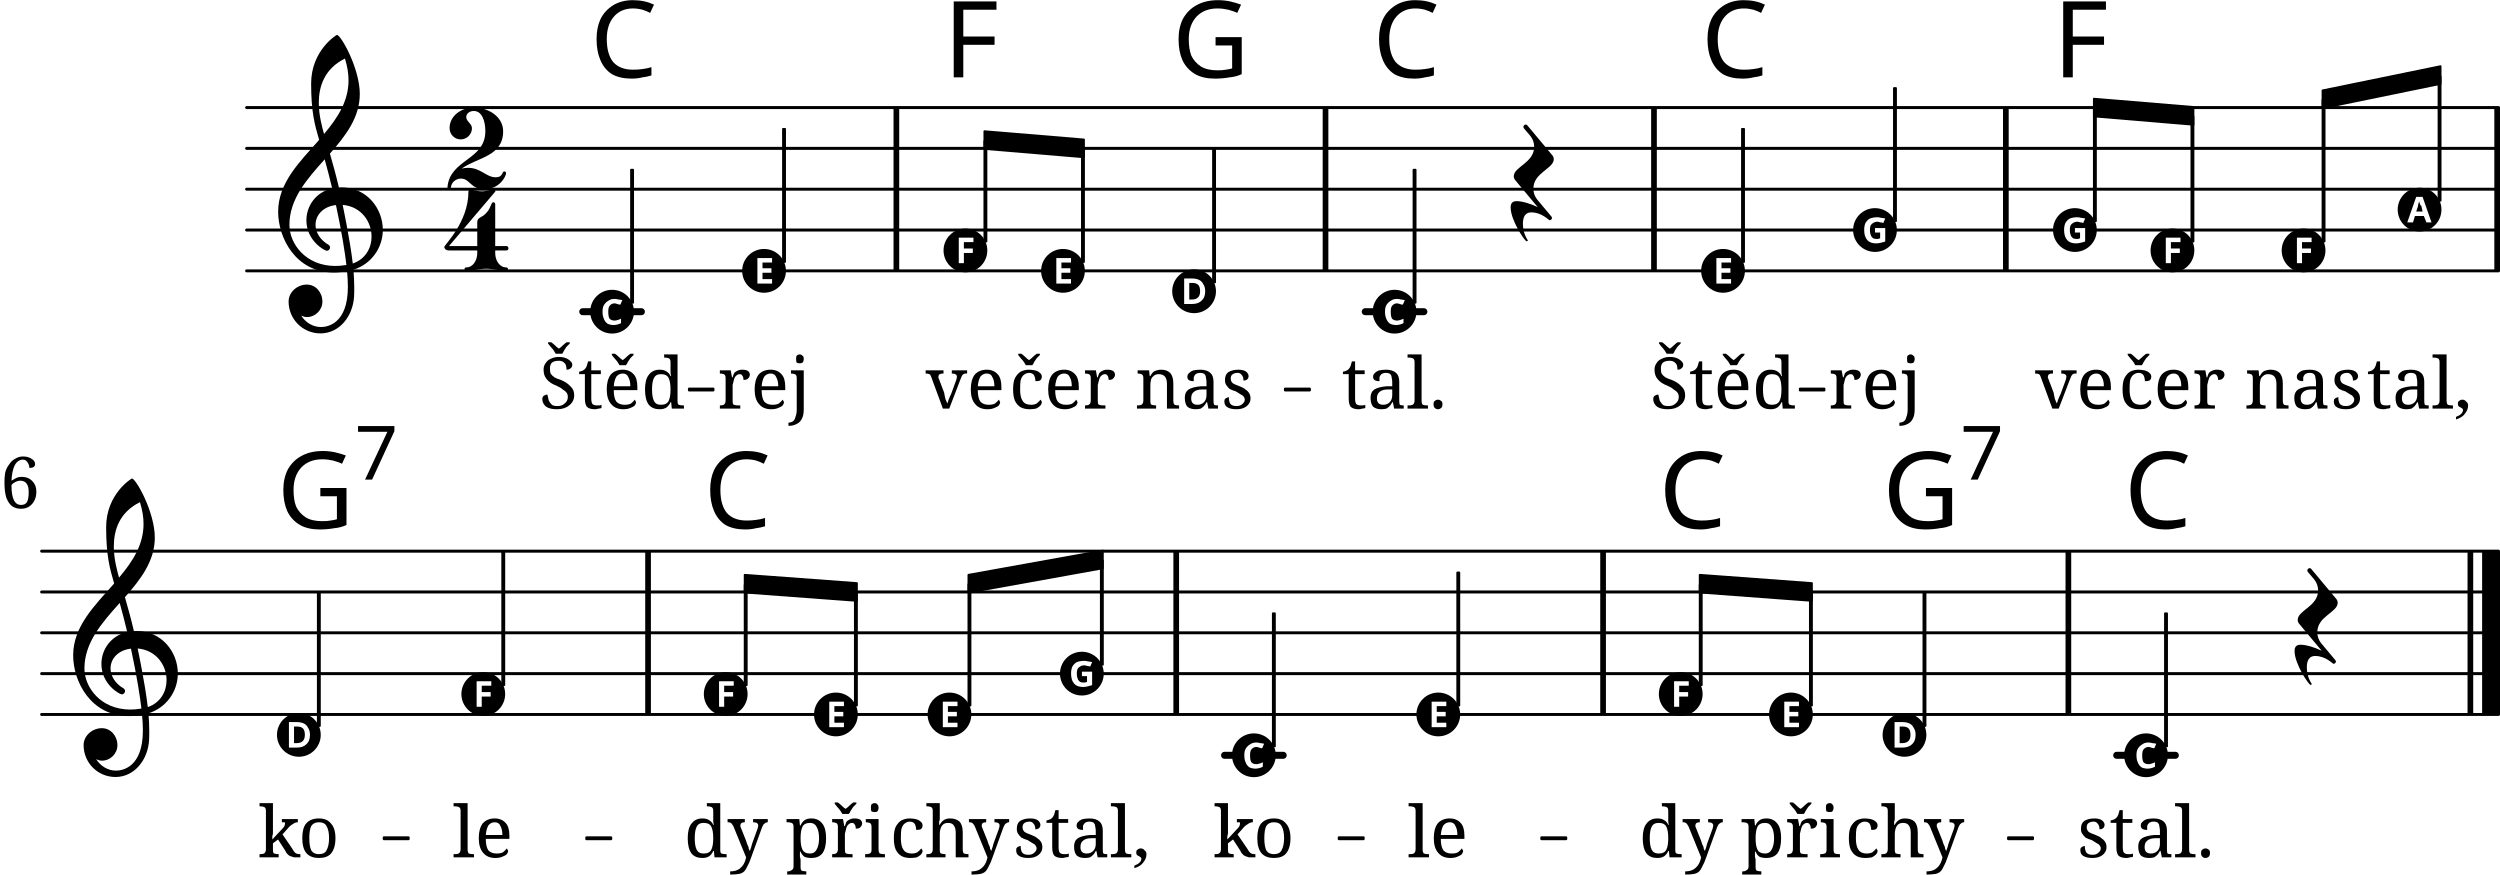
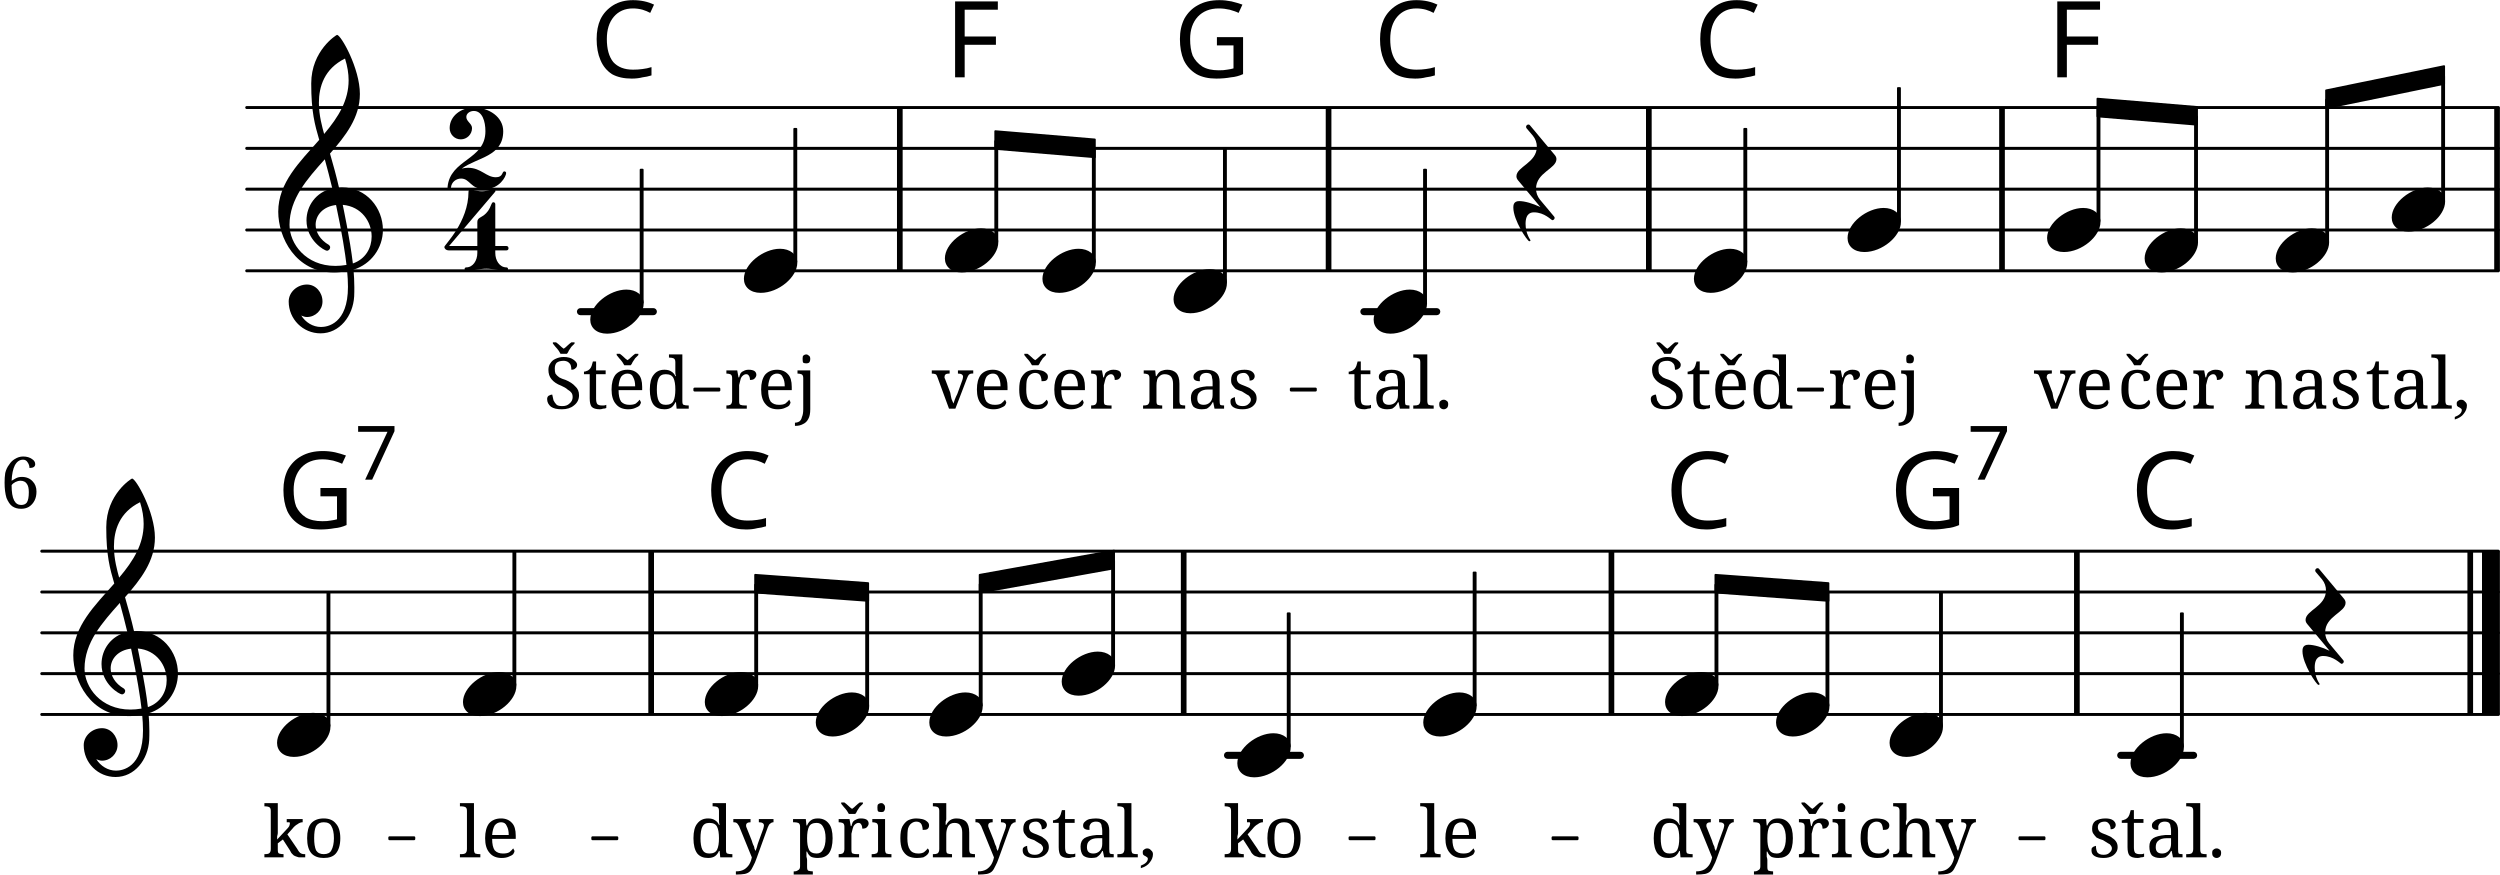
- <svg xmlns="http://www.w3.org/2000/svg" class="score" version="1.2" width="182.94mm" height="63.99mm" viewBox="-0.984 -2.74 61.237 21.419">
+ <svg xmlns="http://www.w3.org/2000/svg" class="score" version="1.2" width="182.94mm" height="63.99mm" viewBox="-0.984 -2.74 61.237 21.422">
  <style type="text/css">

tspan { white-space: pre; }

</style>
-   <g transform="translate(20.9029, 1.8941)">
+   <g transform="translate(20.9865, 1.8941)">
    <rect x="0" y="-2" width="0.139" height="4" ry="0" fill="currentColor" />
  </g>
  <g transform="translate(60.1143, 1.8941)">
    <rect x="0" y="-2" width="0.139" height="4" ry="0" fill="currentColor" />
  </g>
-   <g transform="translate(31.4149, 1.8941)">
-     <rect x="0" y="-2" width="0.139" height="4" ry="0" fill="currentColor" />
-   </g>
-   <g transform="translate(48.0794, 1.8941)">
-     <rect x="0" y="-2" width="0.139" height="4" ry="0" fill="currentColor" />
-   </g>
-   <g transform="translate(39.4605, 1.8941)">
+   <g transform="translate(31.4897, 1.8941)">
+     <rect x="0" y="-2" width="0.139" height="4" ry="0" fill="currentColor" />
+   </g>
+   <g transform="translate(47.9872, 1.8941)">
+     <rect x="0" y="-2" width="0.139" height="4" ry="0" fill="currentColor" />
+   </g>
+   <g transform="translate(39.3354, 1.8941)">
    <rect x="0" y="-2" width="0.139" height="4" ry="0" fill="currentColor" />
  </g>
  <g transform="translate(0, 4.8941)">
-     <rect x="32.371" y="-0.086" width="1.609" height="0.173" ry="0.086" fill="currentColor" />
+     <rect x="32.337" y="-0.086" width="1.959" height="0.173" ry="0.086" fill="currentColor" />
  </g>
  <g transform="translate(0, 4.8941)">
-     <rect x="13.204" y="-0.086" width="1.609" height="0.173" ry="0.086" fill="currentColor" />
+     <rect x="13.146" y="-0.086" width="1.959" height="0.173" ry="0.086" fill="currentColor" />
  </g>
  <g transform="translate(5.0211, 3.8941)">
    <line stroke-linejoin="round" stroke-linecap="round" stroke-width="0.073" stroke="currentColor" x1="0.036" y1="0" x2="55.195" y2="0" />
  </g>
  <g transform="translate(5.0211, 2.8941)">
    <line stroke-linejoin="round" stroke-linecap="round" stroke-width="0.073" stroke="currentColor" x1="0.036" y1="0" x2="55.195" y2="0" />
  </g>
  <g transform="translate(5.0211, 1.8941)">
    <line stroke-linejoin="round" stroke-linecap="round" stroke-width="0.073" stroke="currentColor" x1="0.036" y1="0" x2="55.195" y2="0" />
  </g>
  <g transform="translate(5.0211, 0.8941)">
    <line stroke-linejoin="round" stroke-linecap="round" stroke-width="0.073" stroke="currentColor" x1="0.036" y1="0" x2="55.195" y2="0" />
  </g>
  <g transform="translate(5.0211, -0.1059)">
    <line stroke-linejoin="round" stroke-linecap="round" stroke-width="0.073" stroke="currentColor" x1="0.036" y1="0" x2="55.195" y2="0" />
  </g>
-   <g transform="translate(49.3038, -0.8459)">
+   <g transform="translate(49.1609, -0.8459)">
    <text font-family="sans" font-size="2.616" text-anchor="start" fill="currentColor">
      <tspan>F</tspan>
    </text>
  </g>
-   <g transform="translate(49.8402, 2.8941)">
-     <circle stroke-linejoin="round" stroke-linecap="round" fill="currentColor" stroke="currentColor" stroke-width="0" r="0.536" />
-   </g>
-   <g color="rgba(100%, 100%, 100%, 100%)">
-     <g transform="translate(49.5289, 3.2058)">
-       <text font-family="sans" font-weight="bold" font-size="0.873" text-anchor="start" fill="currentColor">
-         <tspan>G</tspan>
-       </text>
-     </g>
-   </g>
-   <g transform="translate(48.8661, 7.2682)">
+   <g transform="translate(49.1609, 2.8941)">
+     <path transform="scale(0.004, -0.004)" d="M0 -49c0 91 119 184 221 184c61 0 106 -34 106 -86c0 -87 -114 -184 -224 -184c-65 0 -103 37 -103 86z" fill="currentColor" />
+   </g>
+   <g transform="translate(48.8398, 7.2707)">
    <text font-family="serif" font-size="1.746" text-anchor="start" fill="currentColor">
      <tspan>ve</tspan>
    </text>
  </g>
-   <g transform="translate(50.3293, 1.8941)">
-     <rect x="-0.047" y="-1.996" width="0.095" height="2.8" ry="0.024" fill="currentColor" />
-   </g>
-   <g transform="translate(55.8831, -0.3095)">
+   <g transform="translate(50.4194, 1.8941)">
+     <rect x="-0.047" y="-1.996" width="0.095" height="2.799" ry="0.024" fill="currentColor" />
+   </g>
+   <g transform="translate(55.9732, -0.3095)">
    <polygon stroke-linejoin="round" stroke-linecap="round" stroke-width="0.047" fill="currentColor" stroke="currentColor" points="2.913 -0.809 2.913 -0.377 0.024 0.216 0.024 -0.216" />
  </g>
-   <g transform="translate(40.6849, -0.8459)">
-     <text font-family="sans" font-size="2.616" text-anchor="start" fill="currentColor">
-       <tspan>C</tspan>
-     </text>
-   </g>
-   <g transform="translate(41.2214, 3.8941)">
-     <circle stroke-linejoin="round" stroke-linecap="round" fill="currentColor" stroke="currentColor" stroke-width="0" r="0.536" />
-   </g>
-   <g color="rgba(100%, 100%, 100%, 100%)">
-     <g transform="translate(40.9804, 4.2058)">
-       <text font-family="sans" font-weight="bold" font-size="0.873" text-anchor="start" fill="currentColor">
-         <tspan>E</tspan>
-       </text>
-     </g>
-   </g>
-   <g transform="translate(39.4339, 7.2682)">
+   <g transform="translate(40.5091, -0.8459)">
+     <text font-family="sans" font-size="2.616" text-anchor="start" fill="currentColor">
+       <tspan>C</tspan>
+     </text>
+   </g>
+   <g transform="translate(40.5091, 3.8941)">
+     <path transform="scale(0.004, -0.004)" d="M0 -49c0 91 119 184 221 184c61 0 106 -34 106 -86c0 -87 -114 -184 -224 -184c-65 0 -103 37 -103 86z" fill="currentColor" />
+   </g>
+   <g transform="translate(39.3745, 7.2707)">
    <text font-family="serif" font-size="1.746" text-anchor="start" fill="currentColor">
      <tspan>Štěd</tspan>
    </text>
  </g>
-   <g transform="translate(41.7104, 1.8941)">
-     <rect x="-0.047" y="-1.5" width="0.095" height="3.304" ry="0.024" fill="currentColor" />
-   </g>
-   <g transform="translate(45.4325, 1.8941)">
-     <rect x="-0.047" y="-2.5" width="0.095" height="3.304" ry="0.024" fill="currentColor" />
-   </g>
-   <g transform="translate(44.9435, 2.8941)">
-     <circle stroke-linejoin="round" stroke-linecap="round" fill="currentColor" stroke="currentColor" stroke-width="0" r="0.536" />
-   </g>
-   <g color="rgba(100%, 100%, 100%, 100%)">
-     <g transform="translate(44.6321, 3.2058)">
-       <text font-family="sans" font-weight="bold" font-size="0.873" text-anchor="start" fill="currentColor">
-         <tspan>G</tspan>
-       </text>
-     </g>
-   </g>
-   <g transform="translate(43.7986, 7.2682)">
+   <g transform="translate(41.7676, 1.8941)">
+     <rect x="-0.047" y="-1.5" width="0.095" height="3.303" ry="0.024" fill="currentColor" />
+   </g>
+   <g transform="translate(45.5315, 1.8941)">
+     <rect x="-0.047" y="-2.5" width="0.095" height="3.303" ry="0.024" fill="currentColor" />
+   </g>
+   <g transform="translate(44.273, 2.8941)">
+     <path transform="scale(0.004, -0.004)" d="M0 -49c0 91 119 184 221 184c61 0 106 -34 106 -86c0 -87 -114 -184 -224 -184c-65 0 -103 37 -103 86z" fill="currentColor" />
+   </g>
+   <g transform="translate(43.7812, 7.2707)">
    <text font-family="serif" font-size="1.746" text-anchor="start" fill="currentColor">
      <tspan>rej</tspan>
    </text>
  </g>
-   <g transform="translate(15.8667, 7.2682)">
-     <rect x="0" y="-0.515" width="0.65" height="0.095" ry="0.029" fill="currentColor" />
-   </g>
-   <g transform="translate(30.4657, 7.2682)">
-     <rect x="0" y="-0.515" width="0.66" height="0.095" ry="0.029" fill="currentColor" />
-   </g>
-   <g transform="translate(23.1054, 0.6905)">
+   <g transform="translate(15.999, 7.2707)">
+     <rect x="0" y="-0.515" width="0.66" height="0.095" ry="0.029" fill="currentColor" />
+   </g>
+   <g transform="translate(30.6107, 7.2707)">
+     <rect x="0" y="-0.515" width="0.66" height="0.095" ry="0.029" fill="currentColor" />
+   </g>
+   <g transform="translate(23.3713, 0.6905)">
    <polygon stroke-linejoin="round" stroke-linecap="round" stroke-width="0.047" fill="currentColor" stroke="currentColor" points="2.461 -0.013 2.461 0.42 0.024 0.216 0.024 -0.216" />
  </g>
-   <g transform="translate(43.0789, 7.2682)">
-     <rect x="0" y="-0.515" width="0.65" height="0.095" ry="0.029" fill="currentColor" />
-   </g>
-   <g transform="translate(50.2819, -0.1059)">
+   <g transform="translate(43.0354, 7.2707)">
+     <rect x="0" y="-0.515" width="0.66" height="0.095" ry="0.029" fill="currentColor" />
+   </g>
+   <g transform="translate(50.372, -0.1059)">
    <polygon stroke-linejoin="round" stroke-linecap="round" stroke-width="0.047" fill="currentColor" stroke="currentColor" points="2.461 -0.013 2.461 0.42 0.024 0.216 0.024 -0.216" />
  </g>
-   <g transform="translate(52.2298, 3.3941)">
-     <circle stroke-linejoin="round" stroke-linecap="round" fill="currentColor" stroke="currentColor" stroke-width="0" r="0.536" />
-   </g>
-   <g color="rgba(100%, 100%, 100%, 100%)">
-     <g transform="translate(51.9888, 3.7058)">
-       <text font-family="sans" font-weight="bold" font-size="0.873" text-anchor="start" fill="currentColor">
-         <tspan>F</tspan>
-       </text>
-     </g>
-   </g>
-   <g transform="translate(50.9143, 7.2682)">
+   <g transform="translate(51.5505, 3.3941)">
+     <path transform="scale(0.004, -0.004)" d="M0 -49c0 91 119 184 221 184c61 0 106 -34 106 -86c0 -87 -114 -184 -224 -184c-65 0 -103 37 -103 86z" fill="currentColor" />
+   </g>
+   <g transform="translate(50.888, 7.2707)">
    <text font-family="serif" font-size="1.746" text-anchor="start" fill="currentColor">
      <tspan>čer</tspan>
    </text>
  </g>
-   <g transform="translate(52.7189, 1.8941)">
-     <rect x="-0.047" y="-1.8" width="0.095" height="3.105" ry="0.024" fill="currentColor" />
-   </g>
-   <g transform="translate(55.4414, 3.3941)">
-     <circle stroke-linejoin="round" stroke-linecap="round" fill="currentColor" stroke="currentColor" stroke-width="0" r="0.536" />
-   </g>
-   <g color="rgba(100%, 100%, 100%, 100%)">
-     <g transform="translate(55.2004, 3.7058)">
-       <text font-family="sans" font-weight="bold" font-size="0.873" text-anchor="start" fill="currentColor">
-         <tspan>F</tspan>
-       </text>
-     </g>
-   </g>
-   <g transform="translate(53.9954, 7.2682)">
+   <g transform="translate(52.809, 1.8941)">
+     <rect x="-0.047" y="-1.8" width="0.095" height="3.104" ry="0.024" fill="currentColor" />
+   </g>
+   <g transform="translate(54.7621, 3.3941)">
+     <path transform="scale(0.004, -0.004)" d="M0 -49c0 91 119 184 221 184c61 0 106 -34 106 -86c0 -87 -114 -184 -224 -184c-65 0 -103 37 -103 86z" fill="currentColor" />
+   </g>
+   <g transform="translate(53.969, 7.2707)">
    <text font-family="serif" font-size="1.746" text-anchor="start" fill="currentColor">
      <tspan>nas</tspan>
    </text>
  </g>
-   <g transform="translate(55.9305, 1.8941)">
-     <rect x="-0.047" y="-2.213" width="0.095" height="3.517" ry="0.024" fill="currentColor" />
-   </g>
-   <g transform="translate(58.2829, 2.3941)">
-     <circle stroke-linejoin="round" stroke-linecap="round" fill="currentColor" stroke="currentColor" stroke-width="0" r="0.536" />
-   </g>
-   <g color="rgba(100%, 100%, 100%, 100%)">
-     <g transform="translate(57.9817, 2.7071)">
-       <text font-family="sans" font-weight="bold" font-size="0.873" text-anchor="start" fill="currentColor">
-         <tspan>A</tspan>
-       </text>
-     </g>
-   </g>
-   <g transform="translate(56.9875, 7.2682)">
+   <g transform="translate(56.0206, 1.8941)">
+     <rect x="-0.047" y="-2.213" width="0.095" height="3.516" ry="0.024" fill="currentColor" />
+   </g>
+   <g transform="translate(57.6036, 2.3941)">
+     <path transform="scale(0.004, -0.004)" d="M0 -49c0 91 119 184 221 184c61 0 106 -34 106 -86c0 -87 -114 -184 -224 -184c-65 0 -103 37 -103 86z" fill="currentColor" />
+   </g>
+   <g transform="translate(56.9611, 7.2707)">
    <text font-family="serif" font-size="1.746" text-anchor="start" fill="currentColor">
      <tspan>tal,</tspan>
    </text>
  </g>
-   <g transform="translate(58.772, 1.8941)">
-     <rect x="-0.047" y="-2.787" width="0.095" height="3.091" ry="0.024" fill="currentColor" />
-   </g>
-   <g transform="translate(17.7313, 3.8941)">
-     <circle stroke-linejoin="round" stroke-linecap="round" fill="currentColor" stroke="currentColor" stroke-width="0" r="0.536" />
-   </g>
-   <g color="rgba(100%, 100%, 100%, 100%)">
-     <g transform="translate(17.4903, 4.2058)">
-       <text font-family="sans" font-weight="bold" font-size="0.873" text-anchor="start" fill="currentColor">
-         <tspan>E</tspan>
-       </text>
-     </g>
-   </g>
-   <g transform="translate(16.5865, 7.2682)">
+   <g transform="translate(58.8621, 1.8941)">
+     <rect x="-0.047" y="-2.787" width="0.095" height="3.09" ry="0.024" fill="currentColor" />
+   </g>
+   <g transform="translate(17.2366, 3.8941)">
+     <path transform="scale(0.004, -0.004)" d="M0 -49c0 91 119 184 221 184c61 0 106 -34 106 -86c0 -87 -114 -184 -224 -184c-65 0 -103 37 -103 86z" fill="currentColor" />
+   </g>
+   <g transform="translate(16.7448, 7.2707)">
    <text font-family="serif" font-size="1.746" text-anchor="start" fill="currentColor">
      <tspan>rej</tspan>
    </text>
  </g>
-   <g transform="translate(18.2203, 1.8941)">
-     <rect x="-0.047" y="-1.5" width="0.095" height="3.304" ry="0.024" fill="currentColor" />
-   </g>
-   <g transform="translate(22.1273, -0.8459)">
+   <g transform="translate(18.4951, 1.8941)">
+     <rect x="-0.047" y="-1.5" width="0.095" height="3.303" ry="0.024" fill="currentColor" />
+   </g>
+   <g transform="translate(22.1603, -0.8459)">
    <text font-family="sans" font-size="2.616" text-anchor="start" fill="currentColor">
      <tspan>F</tspan>
    </text>
  </g>
-   <g transform="translate(22.6638, 3.3941)">
-     <circle stroke-linejoin="round" stroke-linecap="round" fill="currentColor" stroke="currentColor" stroke-width="0" r="0.536" />
-   </g>
-   <g color="rgba(100%, 100%, 100%, 100%)">
-     <g transform="translate(22.4228, 3.7058)">
-       <text font-family="sans" font-weight="bold" font-size="0.873" text-anchor="start" fill="currentColor">
-         <tspan>F</tspan>
-       </text>
-     </g>
-   </g>
-   <g transform="translate(21.6897, 7.2682)">
+   <g transform="translate(22.1603, 3.3941)">
+     <path transform="scale(0.004, -0.004)" d="M0 -49c0 91 119 184 221 184c61 0 106 -34 106 -86c0 -87 -114 -184 -224 -184c-65 0 -103 37 -103 86z" fill="currentColor" />
+   </g>
+   <g transform="translate(21.8391, 7.2707)">
    <text font-family="serif" font-size="1.746" text-anchor="start" fill="currentColor">
      <tspan>ve</tspan>
    </text>
  </g>
-   <g transform="translate(23.1528, 1.8941)">
-     <rect x="-0.047" y="-1.2" width="0.095" height="2.504" ry="0.024" fill="currentColor" />
-   </g>
-   <g transform="translate(12.2217, 7.2682)">
+   <g transform="translate(23.4187, 1.8941)">
+     <rect x="-0.047" y="-1.2" width="0.095" height="2.503" ry="0.024" fill="currentColor" />
+   </g>
+   <g transform="translate(12.3382, 7.2707)">
    <text font-family="serif" font-size="1.746" text-anchor="start" fill="currentColor">
      <tspan>Štěd</tspan>
    </text>
  </g>
  <g transform="translate(13.4727, -0.8459)">
    <text font-family="sans" font-size="2.616" text-anchor="start" fill="currentColor">
      <tspan>C</tspan>
    </text>
  </g>
-   <g transform="translate(14.0092, 4.8941)">
-     <circle stroke-linejoin="round" stroke-linecap="round" fill="currentColor" stroke="currentColor" stroke-width="0" r="0.536" />
-   </g>
-   <g color="rgba(100%, 100%, 100%, 100%)">
-     <g transform="translate(13.728, 5.2058)">
-       <text font-family="sans" font-weight="bold" font-size="0.873" text-anchor="start" fill="currentColor">
-         <tspan>C</tspan>
-       </text>
-     </g>
+   <g transform="translate(13.4727, 4.8941)">
+     <path transform="scale(0.004, -0.004)" d="M0 -49c0 91 119 184 221 184c61 0 106 -34 106 -86c0 -87 -114 -184 -224 -184c-65 0 -103 37 -103 86z" fill="currentColor" />
  </g>
  <g transform="translate(5.8211, 2.8941)">
    <path transform="scale(0.004, -0.004)" d="M643 1c0 -112 -73 -211 -180 -244c3 -36 5 -72 5 -108c0 -19 0 -37 -1 -56c-7 -120 -89 -226 -206 -226c-108 0 -195 87 -195 195c0 58 53 104 112 104c54 0 95 -48 95 -104c0 -52 -43 -95 -95 -95c-12 0 -24 4 -35 9c26 -41 70 -70 121 -70c38 0 165 18 165 246 c0 32 -2 64 -5 96c-28 -5 -55 -8 -80 -8c-236 0 -342 214 -342 372c0 178 133 306 251 440c-27 93 -49 170 -49 345c0 203 155 298 158 298c24 0 140 -205 140 -362c0 -144 -87 -256 -183 -365c20 -69 39 -138 55 -208c5 0 11 1 16 1c154 0 253 -128 253 -260zM397 154 c1 -5 45 -212 62 -359c78 27 115 95 115 165c0 90 -62 184 -177 194zM71 31c0 -114 99 -251 281 -251c21 0 44 2 68 6c-7 63 -28 201 -64 367c-79 -9 -125 -62 -125 -121c0 -44 26 -92 82 -124c4 -4 7 -9 7 -14c0 -11 -9 -21 -20 -21c-14 0 -125 62 -125 186 c0 88 57 173 158 196c-14 60 -30 119 -46 178c-108 -121 -216 -242 -216 -402zM411 1050c-127 -63 -160 -172 -160 -271c0 -78 21 -151 32 -191c89 105 150 206 150 329c0 41 -7 85 -22 133z" fill="currentColor" />
  </g>
  <g transform="translate(9.9764, 1.8941)">
    <path transform="scale(0.004, -0.004)" d="M227 0c-87 0 -89 65 -144 65c-30 0 -59 -21 -62 -55c-1 -7 -5 -10 -10 -10s-11 3 -11 10v2c15 173 232 165 232 343c0 60 -19 124 -71 124c-24 0 -46 -15 -46 -37c0 -27 35 -41 35 -68c0 -38 -31 -69 -69 -69s-68 31 -68 69c0 74 70 126 148 126c93 0 180 -58 180 -145 c0 -156 -160 -160 -254 -229c12 3 25 5 38 5c81 0 111 -58 171 -58c46 0 36 36 52 36c5 0 11 -4 11 -10c0 -21 -41 -99 -132 -99z" fill="currentColor" />
  </g>
  <g transform="translate(9.9062, 3.8941)">
    <path transform="scale(0.004, -0.004)" d="M228 487c34 0 64 14 71 14s12 -6 12 -11c0 -2 0 -3 -1 -5l-283 -333h173v147c0 32 34 24 65 67c21 29 20 54 33 54c6 0 12 -4 12 -12v-256h68c9 0 13 -7 13 -14s-4 -13 -13 -13h-68v-16c0 -45 26 -88 68 -88c7 0 10 -5 10 -10s-3 -11 -10 -11c-41 0 -82 13 -123 13 s-82 -13 -123 -13c-7 0 -10 6 -10 11s3 10 10 10c42 0 68 43 68 88v16h-173c-21 0 -29 13 -29 21c0 13 148 151 148 339c0 8 5 15 12 15c5 0 36 -13 70 -13z" fill="currentColor" />
  </g>
-   <g transform="translate(14.4983, 1.8941)">
-     <rect x="-0.047" y="-0.5" width="0.095" height="3.304" ry="0.024" fill="currentColor" />
-   </g>
-   <g transform="translate(32.6393, -0.8459)">
-     <text font-family="sans" font-size="2.616" text-anchor="start" fill="currentColor">
-       <tspan>C</tspan>
-     </text>
-   </g>
-   <g transform="translate(33.1757, 4.8941)">
-     <circle stroke-linejoin="round" stroke-linecap="round" fill="currentColor" stroke="currentColor" stroke-width="0" r="0.536" />
-   </g>
-   <g color="rgba(100%, 100%, 100%, 100%)">
-     <g transform="translate(32.8946, 5.2058)">
-       <text font-family="sans" font-weight="bold" font-size="0.873" text-anchor="start" fill="currentColor">
-         <tspan>C</tspan>
-       </text>
-     </g>
-   </g>
-   <g transform="translate(31.8803, 7.2682)">
+   <g transform="translate(14.7312, 1.8941)">
+     <rect x="-0.047" y="-0.5" width="0.095" height="3.303" ry="0.024" fill="currentColor" />
+   </g>
+   <g transform="translate(32.6634, -0.8459)">
+     <text font-family="sans" font-size="2.616" text-anchor="start" fill="currentColor">
+       <tspan>C</tspan>
+     </text>
+   </g>
+   <g transform="translate(32.6634, 4.8941)">
+     <path transform="scale(0.004, -0.004)" d="M0 -49c0 91 119 184 221 184c61 0 106 -34 106 -86c0 -87 -114 -184 -224 -184c-65 0 -103 37 -103 86z" fill="currentColor" />
+   </g>
+   <g transform="translate(32.0209, 7.2707)">
    <text font-family="serif" font-size="1.746" text-anchor="start" fill="currentColor">
      <tspan>tal.</tspan>
    </text>
  </g>
-   <g transform="translate(33.6648, 1.8941)">
-     <rect x="-0.047" y="-0.5" width="0.095" height="3.304" ry="0.024" fill="currentColor" />
-   </g>
-   <g transform="translate(36.1114, 1.8941)">
+   <g transform="translate(33.9219, 1.8941)">
+     <rect x="-0.047" y="-0.5" width="0.095" height="3.303" ry="0.024" fill="currentColor" />
+   </g>
+   <g transform="translate(36.1773, 1.8941)">
    <path transform="scale(0.004, -0.004)" d="M-4 79c0 59 125 82 125 181c0 24 -8 47 -24 67l-39 46c-2 3 -3 6 -3 9c0 7 7 14 14 14c3 0 7 -1 10 -5l152 -182c7 -8 10 -17 10 -25c0 -59 -125 -82 -125 -181c0 -24 8 -47 24 -67l87 -104c2 -3 3 -5 3 -8c0 -7 -7 -14 -14 -14c-6 0 -48 48 -112 48 c-14 0 -52 -1 -52 -70c0 -63 30 -99 30 -101c0 -4 -3 -6 -7 -6c-12 0 -98 130 -98 206c0 12 0 40 36 40c34 0 85 -15 130 -37l-137 164c-7 8 -10 17 -10 25z" fill="currentColor" />
  </g>
-   <g transform="translate(23.7379, 7.2682)">
+   <g transform="translate(23.8873, 7.2707)">
    <text font-family="serif" font-size="1.746" text-anchor="start" fill="currentColor">
      <tspan>čer</tspan>
    </text>
  </g>
-   <g transform="translate(25.5424, 1.8941)">
-     <rect x="-0.047" y="-1.004" width="0.095" height="2.808" ry="0.024" fill="currentColor" />
-   </g>
-   <g transform="translate(27.7285, -0.8459)">
+   <g transform="translate(25.8083, 1.8941)">
+     <rect x="-0.047" y="-1.004" width="0.095" height="2.807" ry="0.024" fill="currentColor" />
+   </g>
+   <g transform="translate(27.7615, -0.8459)">
    <text font-family="sans" font-size="2.616" text-anchor="start" fill="currentColor">
      <tspan>G</tspan>
    </text>
  </g>
-   <g transform="translate(28.265, 4.3941)">
-     <circle stroke-linejoin="round" stroke-linecap="round" fill="currentColor" stroke="currentColor" stroke-width="0" r="0.536" />
-   </g>
-   <g color="rgba(100%, 100%, 100%, 100%)">
-     <g transform="translate(27.9436, 4.7058)">
-       <text font-family="sans" font-weight="bold" font-size="0.873" text-anchor="start" fill="currentColor">
-         <tspan>D</tspan>
-       </text>
-     </g>
-   </g>
-   <g transform="translate(26.8189, 7.2682)">
+   <g transform="translate(27.7615, 4.3941)">
+     <path transform="scale(0.004, -0.004)" d="M0 -49c0 91 119 184 221 184c61 0 106 -34 106 -86c0 -87 -114 -184 -224 -184c-65 0 -103 37 -103 86z" fill="currentColor" />
+   </g>
+   <g transform="translate(26.9683, 7.2707)">
    <text font-family="serif" font-size="1.746" text-anchor="start" fill="currentColor">
      <tspan>nas</tspan>
    </text>
  </g>
-   <g transform="translate(28.754, 1.8941)">
-     <rect x="-0.047" y="-1" width="0.095" height="3.304" ry="0.024" fill="currentColor" />
-   </g>
-   <g transform="translate(25.0534, 3.8941)">
-     <circle stroke-linejoin="round" stroke-linecap="round" fill="currentColor" stroke="currentColor" stroke-width="0" r="0.536" />
-   </g>
-   <g color="rgba(100%, 100%, 100%, 100%)">
-     <g transform="translate(24.8124, 4.2058)">
-       <text font-family="sans" font-weight="bold" font-size="0.873" text-anchor="start" fill="currentColor">
-         <tspan>E</tspan>
-       </text>
-     </g>
-   </g>
-   <g transform="translate(27.7579, 12.76)">
-     <rect x="0" y="-2" width="0.139" height="4" ry="0" fill="currentColor" />
-   </g>
-   <g transform="translate(59.8152, 12.76)">
+   <g transform="translate(29.0199, 1.8941)">
+     <rect x="-0.047" y="-1" width="0.095" height="3.303" ry="0.024" fill="currentColor" />
+   </g>
+   <g transform="translate(24.5499, 3.8941)">
+     <path transform="scale(0.004, -0.004)" d="M0 -49c0 91 119 184 221 184c61 0 106 -34 106 -86c0 -87 -114 -184 -224 -184c-65 0 -103 37 -103 86z" fill="currentColor" />
+   </g>
+   <g transform="translate(27.9405, 12.7624)">
+     <rect x="0" y="-2" width="0.139" height="4" ry="0" fill="currentColor" />
+   </g>
+   <g transform="translate(59.8152, 12.7624)">
    <rect x="0" y="-2" width="0.438" height="4" ry="0" fill="currentColor" />
  </g>
-   <g transform="translate(59.4578, 12.76)">
-     <rect x="0" y="-2" width="0.139" height="4" ry="0" fill="currentColor" />
-   </g>
-   <g transform="translate(38.2136, 12.76)">
-     <rect x="0" y="-2" width="0.139" height="4" ry="0" fill="currentColor" />
-   </g>
-   <g transform="translate(14.8206, 12.76)">
-     <rect x="0" y="-2" width="0.139" height="4" ry="0" fill="currentColor" />
-   </g>
-   <g transform="translate(0, 14.76)">
+   <g transform="translate(59.4578, 12.7624)">
+     <rect x="0" y="-2" width="0.139" height="4" ry="0" fill="currentColor" />
+   </g>
+   <g transform="translate(38.419, 12.7624)">
+     <rect x="0" y="-2" width="0.139" height="4" ry="0" fill="currentColor" />
+   </g>
+   <g transform="translate(14.8952, 12.7624)">
+     <rect x="0" y="-2" width="0.139" height="4" ry="0" fill="currentColor" />
+   </g>
+   <g transform="translate(0, 14.7624)">
    <line stroke-linejoin="round" stroke-linecap="round" stroke-width="0.073" stroke="currentColor" x1="0.036" y1="0" x2="60.216" y2="0" />
  </g>
-   <g transform="translate(0, 13.76)">
+   <g transform="translate(0, 13.7624)">
    <line stroke-linejoin="round" stroke-linecap="round" stroke-width="0.073" stroke="currentColor" x1="0.036" y1="0" x2="60.216" y2="0" />
  </g>
-   <g transform="translate(0, 12.76)">
+   <g transform="translate(0, 12.7624)">
    <line stroke-linejoin="round" stroke-linecap="round" stroke-width="0.073" stroke="currentColor" x1="0.036" y1="0" x2="60.216" y2="0" />
  </g>
-   <g transform="translate(0, 11.76)">
+   <g transform="translate(0, 11.7624)">
    <line stroke-linejoin="round" stroke-linecap="round" stroke-width="0.073" stroke="currentColor" x1="0.036" y1="0" x2="60.216" y2="0" />
  </g>
-   <g transform="translate(0, 10.76)">
+   <g transform="translate(0, 10.7624)">
    <line stroke-linejoin="round" stroke-linecap="round" stroke-width="0.073" stroke="currentColor" x1="0.036" y1="0" x2="60.216" y2="0" />
  </g>
-   <g transform="translate(0, 15.76)">
-     <rect x="50.778" y="-0.086" width="1.609" height="0.173" ry="0.086" fill="currentColor" />
-   </g>
-   <g transform="translate(0, 15.76)">
-     <rect x="28.925" y="-0.086" width="1.609" height="0.173" ry="0.086" fill="currentColor" />
-   </g>
-   <g transform="translate(49.611, 12.76)">
-     <rect x="0" y="-2" width="0.139" height="4" ry="0" fill="currentColor" />
-   </g>
-   <g transform="translate(42.8847, 14.76)">
-     <circle stroke-linejoin="round" stroke-linecap="round" fill="currentColor" stroke="currentColor" stroke-width="0" r="0.536" />
-   </g>
-   <g color="rgba(100%, 100%, 100%, 100%)">
-     <g transform="translate(42.6436, 15.0717)">
-       <text font-family="sans" font-weight="bold" font-size="0.873" text-anchor="start" fill="currentColor">
-         <tspan>E</tspan>
-       </text>
-     </g>
-   </g>
-   <g transform="translate(41.6595, 18.26)">
+   <g transform="translate(0, 15.7624)">
+     <rect x="50.878" y="-0.086" width="1.959" height="0.173" ry="0.086" fill="currentColor" />
+   </g>
+   <g transform="translate(0, 15.7624)">
+     <rect x="28.997" y="-0.086" width="1.959" height="0.173" ry="0.086" fill="currentColor" />
+   </g>
+   <g transform="translate(49.8212, 12.7624)">
+     <rect x="0" y="-2" width="0.139" height="4" ry="0" fill="currentColor" />
+   </g>
+   <g transform="translate(42.521, 14.7624)">
+     <path transform="scale(0.004, -0.004)" d="M0 -49c0 91 119 184 221 184c61 0 106 -34 106 -86c0 -87 -114 -184 -224 -184c-65 0 -103 37 -103 86z" fill="currentColor" />
+   </g>
+   <g transform="translate(41.9488, 18.2624)">
    <text font-family="serif" font-size="1.746" text-anchor="start" fill="currentColor">
      <tspan>při</tspan>
    </text>
  </g>
-   <g transform="translate(43.3737, 12.76)">
-     <rect x="-0.047" y="-1.004" width="0.095" height="2.808" ry="0.024" fill="currentColor" />
-   </g>
-   <g transform="translate(51.0462, 10.1973)">
-     <text font-family="sans" font-size="2.616" text-anchor="start" fill="currentColor">
-       <tspan>C</tspan>
-     </text>
-   </g>
-   <g transform="translate(45.1294, 10.1973)">
+   <g transform="translate(43.7795, 12.7624)">
+     <rect x="-0.047" y="-1.003" width="0.095" height="2.807" ry="0.024" fill="currentColor" />
+   </g>
+   <g transform="translate(51.2045, 10.1998)">
+     <text font-family="sans" font-size="2.616" text-anchor="start" fill="currentColor">
+       <tspan>C</tspan>
+     </text>
+   </g>
+   <g transform="translate(45.3023, 10.1998)">
    <text font-family="sans" font-size="2.616" text-anchor="start" fill="currentColor">
      <tspan>G</tspan>
    </text>
  </g>
-   <g transform="translate(47.0374, 9.0081)">
+   <g transform="translate(47.2103, 9.0106)">
    <text font-family="sans" font-size="1.85" text-anchor="start" fill="currentColor">
      <tspan>7</tspan>
    </text>
  </g>
-   <g transform="translate(45.6659, 15.26)">
-     <circle stroke-linejoin="round" stroke-linecap="round" fill="currentColor" stroke="currentColor" stroke-width="0" r="0.536" />
-   </g>
-   <g color="rgba(100%, 100%, 100%, 100%)">
-     <g transform="translate(45.3446, 15.5717)">
-       <text font-family="sans" font-weight="bold" font-size="0.873" text-anchor="start" fill="currentColor">
-         <tspan>D</tspan>
-       </text>
-     </g>
-   </g>
-   <g transform="translate(44.2098, 18.26)">
+   <g transform="translate(45.3023, 15.2624)">
+     <path transform="scale(0.004, -0.004)" d="M0 -49c0 91 119 184 221 184c61 0 106 -34 106 -86c0 -87 -114 -184 -224 -184c-65 0 -103 37 -103 86z" fill="currentColor" />
+   </g>
+   <g transform="translate(44.4991, 18.2624)">
    <text font-family="serif" font-size="1.746" text-anchor="start" fill="currentColor">
      <tspan>chy</tspan>
    </text>
  </g>
-   <g transform="translate(46.155, 12.76)">
-     <rect x="-0.047" y="-1" width="0.095" height="3.304" ry="0.024" fill="currentColor" />
-   </g>
-   <g transform="translate(40.1852, 14.26)">
-     <circle stroke-linejoin="round" stroke-linecap="round" fill="currentColor" stroke="currentColor" stroke-width="0" r="0.536" />
-   </g>
-   <g color="rgba(100%, 100%, 100%, 100%)">
-     <g transform="translate(39.9442, 14.5717)">
-       <text font-family="sans" font-weight="bold" font-size="0.873" text-anchor="start" fill="currentColor">
-         <tspan>F</tspan>
-       </text>
-     </g>
-   </g>
-   <g transform="translate(40.6269, 11.5564)">
-     <polygon stroke-linejoin="round" stroke-linecap="round" stroke-width="0.047" fill="currentColor" stroke="currentColor" points="2.771 -0.013 2.771 0.42 0.024 0.216 0.024 -0.216" />
-   </g>
-   <g transform="translate(34.2468, 14.76)">
-     <circle stroke-linejoin="round" stroke-linecap="round" fill="currentColor" stroke="currentColor" stroke-width="0" r="0.536" />
-   </g>
-   <g color="rgba(100%, 100%, 100%, 100%)">
-     <g transform="translate(34.0057, 15.0717)">
-       <text font-family="sans" font-weight="bold" font-size="0.873" text-anchor="start" fill="currentColor">
-         <tspan>E</tspan>
-       </text>
-     </g>
-   </g>
-   <g transform="translate(33.5036, 18.26)">
+   <g transform="translate(46.5607, 12.7624)">
+     <rect x="-0.047" y="-1" width="0.095" height="3.303" ry="0.024" fill="currentColor" />
+   </g>
+   <g transform="translate(39.8023, 14.2624)">
+     <path transform="scale(0.004, -0.004)" d="M0 -49c0 91 119 184 221 184c61 0 106 -34 106 -86c0 -87 -114 -184 -224 -184c-65 0 -103 37 -103 86z" fill="currentColor" />
+   </g>
+   <g transform="translate(41.0134, 11.5588)">
+     <polygon stroke-linejoin="round" stroke-linecap="round" stroke-width="0.047" fill="currentColor" stroke="currentColor" points="2.79 -0.013 2.79 0.42 0.024 0.216 0.024 -0.216" />
+   </g>
+   <g transform="translate(33.8785, 14.7624)">
+     <path transform="scale(0.004, -0.004)" d="M0 -49c0 91 119 184 221 184c61 0 106 -34 106 -86c0 -87 -114 -184 -224 -184c-65 0 -103 37 -103 86z" fill="currentColor" />
+   </g>
+   <g transform="translate(33.7883, 18.2624)">
    <text font-family="serif" font-size="1.746" text-anchor="start" fill="currentColor">
      <tspan>le</tspan>
    </text>
  </g>
-   <g transform="translate(34.7358, 12.76)">
-     <rect x="-0.047" y="-1.5" width="0.095" height="3.304" ry="0.024" fill="currentColor" />
-   </g>
-   <g transform="translate(39.6487, 10.1973)">
-     <text font-family="sans" font-size="2.616" text-anchor="start" fill="currentColor">
-       <tspan>C</tspan>
-     </text>
-   </g>
-   <g transform="translate(39.1609, 18.26)">
+   <g transform="translate(35.1369, 12.7624)">
+     <rect x="-0.047" y="-1.5" width="0.095" height="3.303" ry="0.024" fill="currentColor" />
+   </g>
+   <g transform="translate(39.8023, 10.1998)">
+     <text font-family="sans" font-size="2.616" text-anchor="start" fill="currentColor">
+       <tspan>C</tspan>
+     </text>
+   </g>
+   <g transform="translate(39.431, 18.2624)">
    <text font-family="serif" font-size="1.746" text-anchor="start" fill="currentColor">
      <tspan>dy</tspan>
    </text>
  </g>
-   <g transform="translate(40.6743, 12.76)">
-     <rect x="-0.047" y="-1.2" width="0.095" height="2.504" ry="0.024" fill="currentColor" />
-   </g>
-   <g transform="translate(8.3907, 18.26)">
-     <rect x="0" y="-0.515" width="0.66" height="0.095" ry="0.029" fill="currentColor" />
-   </g>
-   <g transform="translate(13.3524, 18.26)">
-     <rect x="0" y="-0.515" width="0.66" height="0.095" ry="0.029" fill="currentColor" />
-   </g>
-   <g transform="translate(17.2339, 11.5564)">
-     <polygon stroke-linejoin="round" stroke-linecap="round" stroke-width="0.047" fill="currentColor" stroke="currentColor" points="2.771 -0.013 2.771 0.42 0.024 0.216 0.024 -0.216" />
-   </g>
-   <g transform="translate(31.7836, 18.26)">
-     <rect x="0" y="-0.515" width="0.66" height="0.095" ry="0.029" fill="currentColor" />
-   </g>
-   <g transform="translate(22.7146, 11.5564)">
+   <g transform="translate(41.0608, 12.7624)">
+     <rect x="-0.047" y="-1.2" width="0.095" height="2.503" ry="0.024" fill="currentColor" />
+   </g>
+   <g transform="translate(8.5258, 18.2624)">
+     <rect x="0" y="-0.515" width="0.66" height="0.095" ry="0.029" fill="currentColor" />
+   </g>
+   <g transform="translate(13.4989, 18.2624)">
+     <rect x="0" y="-0.515" width="0.66" height="0.095" ry="0.029" fill="currentColor" />
+   </g>
+   <g transform="translate(17.4895, 11.5588)">
+     <polygon stroke-linejoin="round" stroke-linecap="round" stroke-width="0.047" fill="currentColor" stroke="currentColor" points="2.79 -0.013 2.79 0.42 0.024 0.216 0.024 -0.216" />
+   </g>
+   <g transform="translate(32.0496, 18.2624)">
+     <rect x="0" y="-0.515" width="0.66" height="0.095" ry="0.029" fill="currentColor" />
+   </g>
+   <g transform="translate(22.9895, 11.5588)">
    <polygon stroke-linejoin="round" stroke-linecap="round" stroke-width="0.047" fill="currentColor" stroke="currentColor" points="3.314 -0.809 3.314 -0.377 0.024 0.216 0.024 -0.216" />
  </g>
-   <g transform="translate(36.7454, 18.26)">
-     <rect x="0" y="-0.515" width="0.66" height="0.095" ry="0.029" fill="currentColor" />
-   </g>
-   <g transform="translate(48.1788, 18.26)">
-     <rect x="0" y="-0.515" width="0.66" height="0.095" ry="0.029" fill="currentColor" />
-   </g>
-   <g transform="translate(49.8956, 18.26)">
+   <g transform="translate(37.0227, 18.2624)">
+     <rect x="0" y="-0.515" width="0.66" height="0.095" ry="0.029" fill="currentColor" />
+   </g>
+   <g transform="translate(48.4608, 18.2624)">
+     <rect x="0" y="-0.515" width="0.66" height="0.095" ry="0.029" fill="currentColor" />
+   </g>
+   <g transform="translate(50.1703, 18.2624)">
    <text font-family="serif" font-size="1.746" text-anchor="start" fill="currentColor">
      <tspan>stal.</tspan>
    </text>
  </g>
-   <g transform="translate(52.0717, 12.76)">
-     <rect x="-0.047" y="-0.5" width="0.095" height="3.304" ry="0.024" fill="currentColor" />
-   </g>
-   <g transform="translate(51.5826, 15.76)">
-     <circle stroke-linejoin="round" stroke-linecap="round" fill="currentColor" stroke="currentColor" stroke-width="0" r="0.536" />
-   </g>
-   <g color="rgba(100%, 100%, 100%, 100%)">
-     <g transform="translate(51.3015, 16.0717)">
-       <text font-family="sans" font-weight="bold" font-size="0.873" text-anchor="start" fill="currentColor">
-         <tspan>C</tspan>
-       </text>
-     </g>
-   </g>
-   <g transform="translate(55.3135, 12.76)">
+   <g transform="translate(52.4629, 12.7624)">
+     <rect x="-0.047" y="-0.5" width="0.095" height="3.303" ry="0.024" fill="currentColor" />
+   </g>
+   <g transform="translate(51.2045, 15.7624)">
+     <path transform="scale(0.004, -0.004)" d="M0 -49c0 91 119 184 221 184c61 0 106 -34 106 -86c0 -87 -114 -184 -224 -184c-65 0 -103 37 -103 86z" fill="currentColor" />
+   </g>
+   <g transform="translate(55.5091, 12.7624)">
    <path transform="scale(0.004, -0.004)" d="M-4 79c0 59 125 82 125 181c0 24 -8 47 -24 67l-39 46c-2 3 -3 6 -3 9c0 7 7 14 14 14c3 0 7 -1 10 -5l152 -182c7 -8 10 -17 10 -25c0 -59 -125 -82 -125 -181c0 -24 8 -47 24 -67l87 -104c2 -3 3 -5 3 -8c0 -7 -7 -14 -14 -14c-6 0 -48 48 -112 48 c-14 0 -52 -1 -52 -70c0 -63 30 -99 30 -101c0 -4 -3 -6 -7 -6c-12 0 -98 130 -98 206c0 12 0 40 36 40c34 0 85 -15 130 -37l-137 164c-7 8 -10 17 -10 25z" fill="currentColor" />
  </g>
-   <g transform="translate(15.7679, 18.26)">
+   <g transform="translate(15.9071, 18.2624)">
    <text font-family="serif" font-size="1.746" text-anchor="start" fill="currentColor">
      <tspan>dy</tspan>
    </text>
  </g>
-   <g transform="translate(10.8538, 14.26)">
-     <circle stroke-linejoin="round" stroke-linecap="round" fill="currentColor" stroke="currentColor" stroke-width="0" r="0.536" />
-   </g>
-   <g color="rgba(100%, 100%, 100%, 100%)">
-     <g transform="translate(10.6128, 14.5717)">
-       <text font-family="sans" font-weight="bold" font-size="0.873" text-anchor="start" fill="currentColor">
-         <tspan>F</tspan>
-       </text>
-     </g>
-   </g>
-   <g transform="translate(10.1107, 18.26)">
+   <g transform="translate(10.3546, 14.2624)">
+     <path transform="scale(0.004, -0.004)" d="M0 -49c0 91 119 184 221 184c61 0 106 -34 106 -86c0 -87 -114 -184 -224 -184c-65 0 -103 37 -103 86z" fill="currentColor" />
+   </g>
+   <g transform="translate(10.2644, 18.2624)">
    <text font-family="serif" font-size="1.746" text-anchor="start" fill="currentColor">
      <tspan>le</tspan>
    </text>
  </g>
-   <g transform="translate(11.3428, 12.76)">
-     <rect x="-0.047" y="-2" width="0.095" height="3.304" ry="0.024" fill="currentColor" />
-   </g>
-   <g transform="translate(16.2558, 10.1973)">
-     <text font-family="sans" font-size="2.616" text-anchor="start" fill="currentColor">
-       <tspan>C</tspan>
-     </text>
-   </g>
-   <g transform="translate(16.7922, 14.26)">
-     <circle stroke-linejoin="round" stroke-linecap="round" fill="currentColor" stroke="currentColor" stroke-width="0" r="0.536" />
-   </g>
-   <g color="rgba(100%, 100%, 100%, 100%)">
-     <g transform="translate(16.5512, 14.5717)">
-       <text font-family="sans" font-weight="bold" font-size="0.873" text-anchor="start" fill="currentColor">
-         <tspan>F</tspan>
-       </text>
-     </g>
-   </g>
-   <g transform="translate(17.2813, 12.76)">
-     <rect x="-0.047" y="-1.2" width="0.095" height="2.504" ry="0.024" fill="currentColor" />
-   </g>
-   <g transform="translate(0.8, 13.76)">
+   <g transform="translate(11.6131, 12.7624)">
+     <rect x="-0.047" y="-2" width="0.095" height="3.303" ry="0.024" fill="currentColor" />
+   </g>
+   <g transform="translate(16.2785, 10.1998)">
+     <text font-family="sans" font-size="2.616" text-anchor="start" fill="currentColor">
+       <tspan>C</tspan>
+     </text>
+   </g>
+   <g transform="translate(16.2785, 14.2624)">
+     <path transform="scale(0.004, -0.004)" d="M0 -49c0 91 119 184 221 184c61 0 106 -34 106 -86c0 -87 -114 -184 -224 -184c-65 0 -103 37 -103 86z" fill="currentColor" />
+   </g>
+   <g transform="translate(17.537, 12.7624)">
+     <rect x="-0.047" y="-1.2" width="0.095" height="2.503" ry="0.024" fill="currentColor" />
+   </g>
+   <g transform="translate(0.8, 13.7624)">
    <path transform="scale(0.004, -0.004)" d="M643 1c0 -112 -73 -211 -180 -244c3 -36 5 -72 5 -108c0 -19 0 -37 -1 -56c-7 -120 -89 -226 -206 -226c-108 0 -195 87 -195 195c0 58 53 104 112 104c54 0 95 -48 95 -104c0 -52 -43 -95 -95 -95c-12 0 -24 4 -35 9c26 -41 70 -70 121 -70c38 0 165 18 165 246 c0 32 -2 64 -5 96c-28 -5 -55 -8 -80 -8c-236 0 -342 214 -342 372c0 178 133 306 251 440c-27 93 -49 170 -49 345c0 203 155 298 158 298c24 0 140 -205 140 -362c0 -144 -87 -256 -183 -365c20 -69 39 -138 55 -208c5 0 11 1 16 1c154 0 253 -128 253 -260zM397 154 c1 -5 45 -212 62 -359c78 27 115 95 115 165c0 90 -62 184 -177 194zM71 31c0 -114 99 -251 281 -251c21 0 44 2 68 6c-7 63 -28 201 -64 367c-79 -9 -125 -62 -125 -121c0 -44 26 -92 82 -124c4 -4 7 -9 7 -14c0 -11 -9 -21 -20 -21c-14 0 -125 62 -125 186 c0 88 57 173 158 196c-14 60 -30 119 -46 178c-108 -121 -216 -242 -216 -402zM411 1050c-127 -63 -160 -172 -160 -271c0 -78 21 -151 32 -191c89 105 150 206 150 329c0 41 -7 85 -22 133z" fill="currentColor" />
  </g>
-   <g transform="translate(-0.9841, 9.706)">
+   <g transform="translate(-0.9841, 9.7085)">
    <text font-family="serif" font-size="1.746" text-anchor="start" fill="currentColor">
      <tspan>6</tspan>
    </text>
  </g>
-   <g transform="translate(5.8, 10.1973)">
+   <g transform="translate(5.8, 10.1998)">
    <text font-family="sans" font-size="2.616" text-anchor="start" fill="currentColor">
      <tspan>G</tspan>
    </text>
  </g>
-   <g transform="translate(7.708, 9.0081)">
+   <g transform="translate(7.708, 9.0106)">
    <text font-family="sans" font-size="1.85" text-anchor="start" fill="currentColor">
      <tspan>7</tspan>
    </text>
  </g>
-   <g transform="translate(6.3365, 15.26)">
-     <circle stroke-linejoin="round" stroke-linecap="round" fill="currentColor" stroke="currentColor" stroke-width="0" r="0.536" />
-   </g>
-   <g color="rgba(100%, 100%, 100%, 100%)">
-     <g transform="translate(6.0151, 15.5717)">
-       <text font-family="sans" font-weight="bold" font-size="0.873" text-anchor="start" fill="currentColor">
-         <tspan>D</tspan>
-       </text>
-     </g>
-   </g>
-   <g transform="translate(5.3423, 18.26)">
+   <g transform="translate(5.8, 15.2624)">
+     <path transform="scale(0.004, -0.004)" d="M0 -49c0 91 119 184 221 184c61 0 106 -34 106 -86c0 -87 -114 -184 -224 -184c-65 0 -103 37 -103 86z" fill="currentColor" />
+   </g>
+   <g transform="translate(5.4588, 18.2624)">
    <text font-family="serif" font-size="1.746" text-anchor="start" fill="currentColor">
      <tspan>ko</tspan>
    </text>
  </g>
-   <g transform="translate(6.8255, 12.76)">
-     <rect x="-0.047" y="-1" width="0.095" height="3.304" ry="0.024" fill="currentColor" />
-   </g>
-   <g transform="translate(29.7295, 15.76)">
-     <circle stroke-linejoin="round" stroke-linecap="round" fill="currentColor" stroke="currentColor" stroke-width="0" r="0.536" />
-   </g>
-   <g color="rgba(100%, 100%, 100%, 100%)">
-     <g transform="translate(29.4483, 16.0717)">
-       <text font-family="sans" font-weight="bold" font-size="0.873" text-anchor="start" fill="currentColor">
-         <tspan>C</tspan>
-       </text>
-     </g>
-   </g>
-   <g transform="translate(25.5161, 13.76)">
-     <circle stroke-linejoin="round" stroke-linecap="round" fill="currentColor" stroke="currentColor" stroke-width="0" r="0.536" />
-   </g>
-   <g color="rgba(100%, 100%, 100%, 100%)">
-     <g transform="translate(25.2048, 14.0717)">
-       <text font-family="sans" font-weight="bold" font-size="0.873" text-anchor="start" fill="currentColor">
-         <tspan>G</tspan>
-       </text>
-     </g>
-   </g>
-   <g transform="translate(23.829, 18.26)">
+   <g transform="translate(7.0585, 12.7624)">
+     <rect x="-0.047" y="-1" width="0.095" height="3.303" ry="0.024" fill="currentColor" />
+   </g>
+   <g transform="translate(29.3238, 15.7624)">
+     <path transform="scale(0.004, -0.004)" d="M0 -49c0 91 119 184 221 184c61 0 106 -34 106 -86c0 -87 -114 -184 -224 -184c-65 0 -103 37 -103 86z" fill="currentColor" />
+   </g>
+   <g transform="translate(25.0216, 13.7624)">
+     <path transform="scale(0.004, -0.004)" d="M0 -49c0 91 119 184 221 184c61 0 106 -34 106 -86c0 -87 -114 -184 -224 -184c-65 0 -103 37 -103 86z" fill="currentColor" />
+   </g>
+   <g transform="translate(23.9875, 18.2624)">
    <text font-family="serif" font-size="1.746" text-anchor="start" fill="currentColor">
      <tspan>stal,</tspan>
    </text>
  </g>
-   <g transform="translate(26.0052, 12.76)">
-     <rect x="-0.047" y="-1.788" width="0.095" height="2.592" ry="0.024" fill="currentColor" />
-   </g>
-   <g transform="translate(28.7353, 18.26)">
+   <g transform="translate(26.2801, 12.7624)">
+     <rect x="-0.047" y="-1.788" width="0.095" height="2.591" ry="0.024" fill="currentColor" />
+   </g>
+   <g transform="translate(28.9826, 18.2624)">
    <text font-family="serif" font-size="1.746" text-anchor="start" fill="currentColor">
      <tspan>ko</tspan>
    </text>
  </g>
-   <g transform="translate(30.2185, 12.76)">
-     <rect x="-0.047" y="-0.5" width="0.095" height="3.304" ry="0.024" fill="currentColor" />
-   </g>
-   <g transform="translate(19.4917, 14.76)">
-     <circle stroke-linejoin="round" stroke-linecap="round" fill="currentColor" stroke="currentColor" stroke-width="0" r="0.536" />
-   </g>
-   <g color="rgba(100%, 100%, 100%, 100%)">
-     <g transform="translate(19.2507, 15.0717)">
-       <text font-family="sans" font-weight="bold" font-size="0.873" text-anchor="start" fill="currentColor">
-         <tspan>E</tspan>
-       </text>
-     </g>
-   </g>
-   <g transform="translate(18.2665, 18.26)">
+   <g transform="translate(30.5823, 12.7624)">
+     <rect x="-0.047" y="-0.5" width="0.095" height="3.303" ry="0.024" fill="currentColor" />
+   </g>
+   <g transform="translate(18.9972, 14.7624)">
+     <path transform="scale(0.004, -0.004)" d="M0 -49c0 91 119 184 221 184c61 0 106 -34 106 -86c0 -87 -114 -184 -224 -184c-65 0 -103 37 -103 86z" fill="currentColor" />
+   </g>
+   <g transform="translate(18.425, 18.2624)">
    <text font-family="serif" font-size="1.746" text-anchor="start" fill="currentColor">
      <tspan>při</tspan>
    </text>
  </g>
-   <g transform="translate(19.9807, 12.76)">
-     <rect x="-0.047" y="-1.004" width="0.095" height="2.808" ry="0.024" fill="currentColor" />
-   </g>
-   <g transform="translate(22.2729, 14.76)">
-     <circle stroke-linejoin="round" stroke-linecap="round" fill="currentColor" stroke="currentColor" stroke-width="0" r="0.536" />
-   </g>
-   <g color="rgba(100%, 100%, 100%, 100%)">
-     <g transform="translate(22.0319, 15.0717)">
-       <text font-family="sans" font-weight="bold" font-size="0.873" text-anchor="start" fill="currentColor">
-         <tspan>E</tspan>
-       </text>
-     </g>
-   </g>
-   <g transform="translate(22.762, 12.76)">
-     <rect x="-0.047" y="-1.212" width="0.095" height="3.016" ry="0.024" fill="currentColor" />
-   </g>
-   <g transform="translate(20.8168, 18.26)">
+   <g transform="translate(20.2556, 12.7624)">
+     <rect x="-0.047" y="-1.003" width="0.095" height="2.807" ry="0.024" fill="currentColor" />
+   </g>
+   <g transform="translate(21.7784, 14.7624)">
+     <path transform="scale(0.004, -0.004)" d="M0 -49c0 91 119 184 221 184c61 0 106 -34 106 -86c0 -87 -114 -184 -224 -184c-65 0 -103 37 -103 86z" fill="currentColor" />
+   </g>
+   <g transform="translate(23.0369, 12.7624)">
+     <rect x="-0.047" y="-1.212" width="0.095" height="3.015" ry="0.024" fill="currentColor" />
+   </g>
+   <g transform="translate(20.9753, 18.2624)">
    <text font-family="serif" font-size="1.746" text-anchor="start" fill="currentColor">
      <tspan>chy</tspan>
    </text>
  </g>
</svg>
